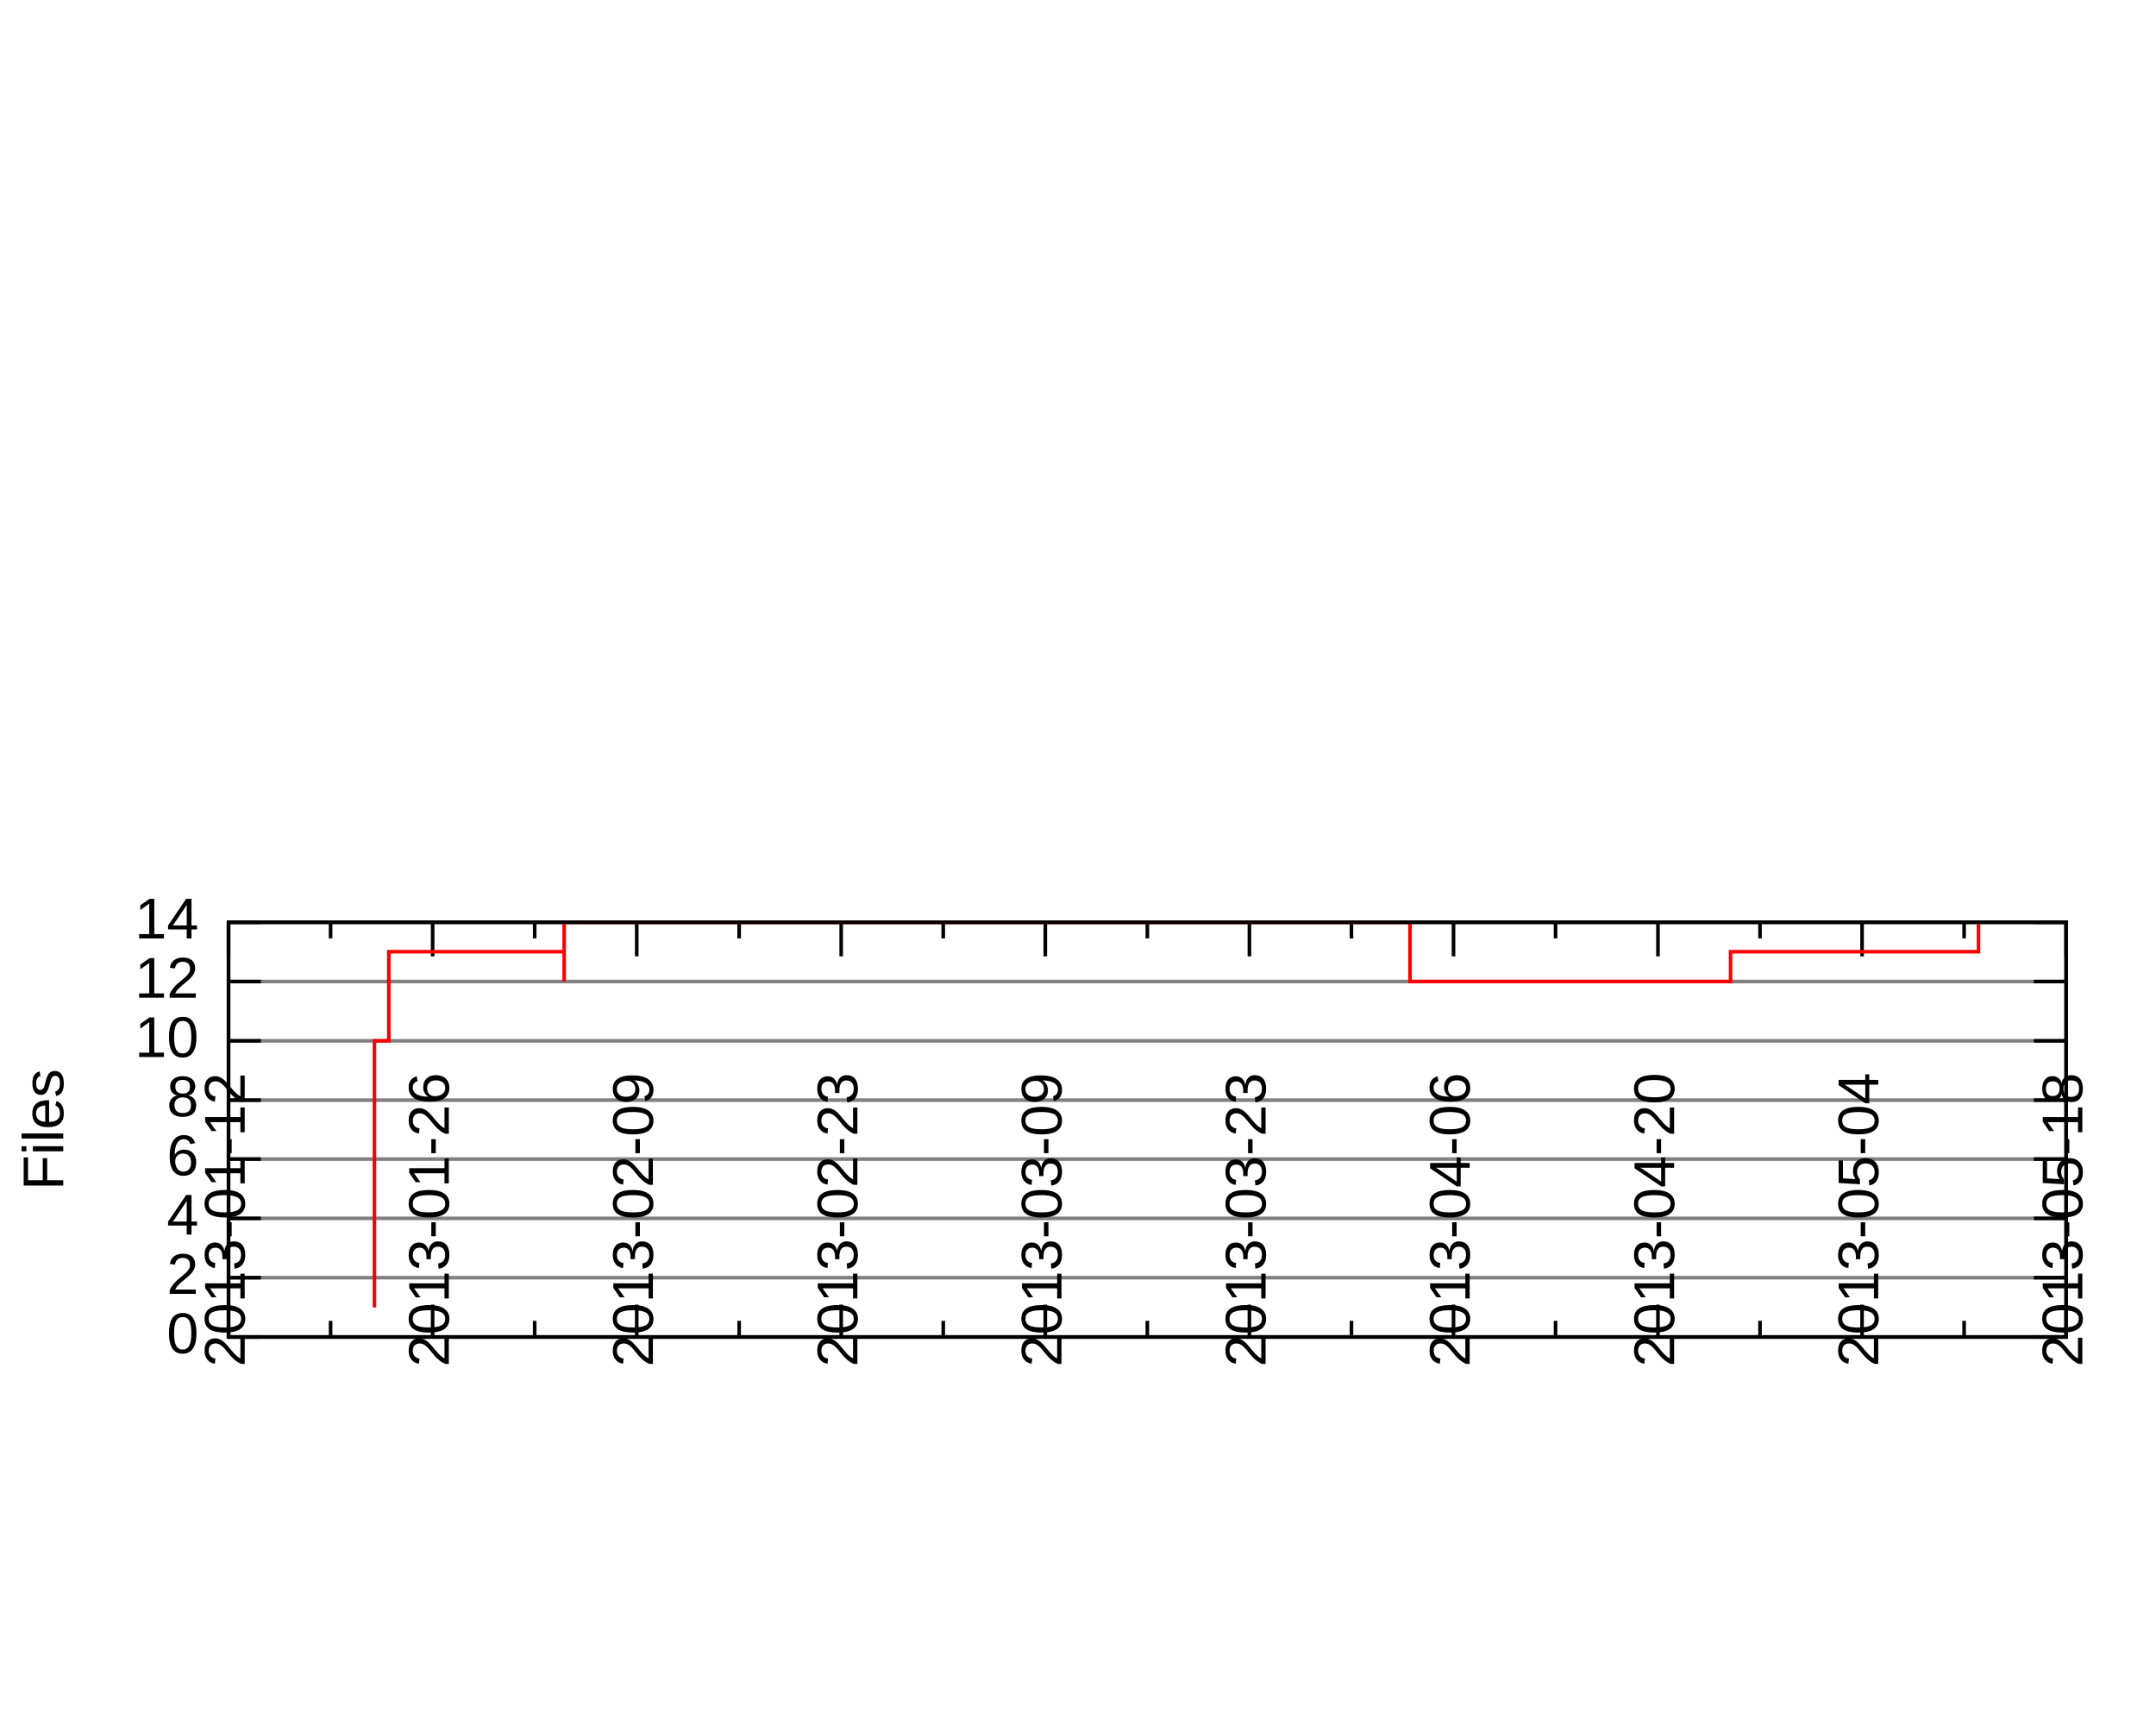
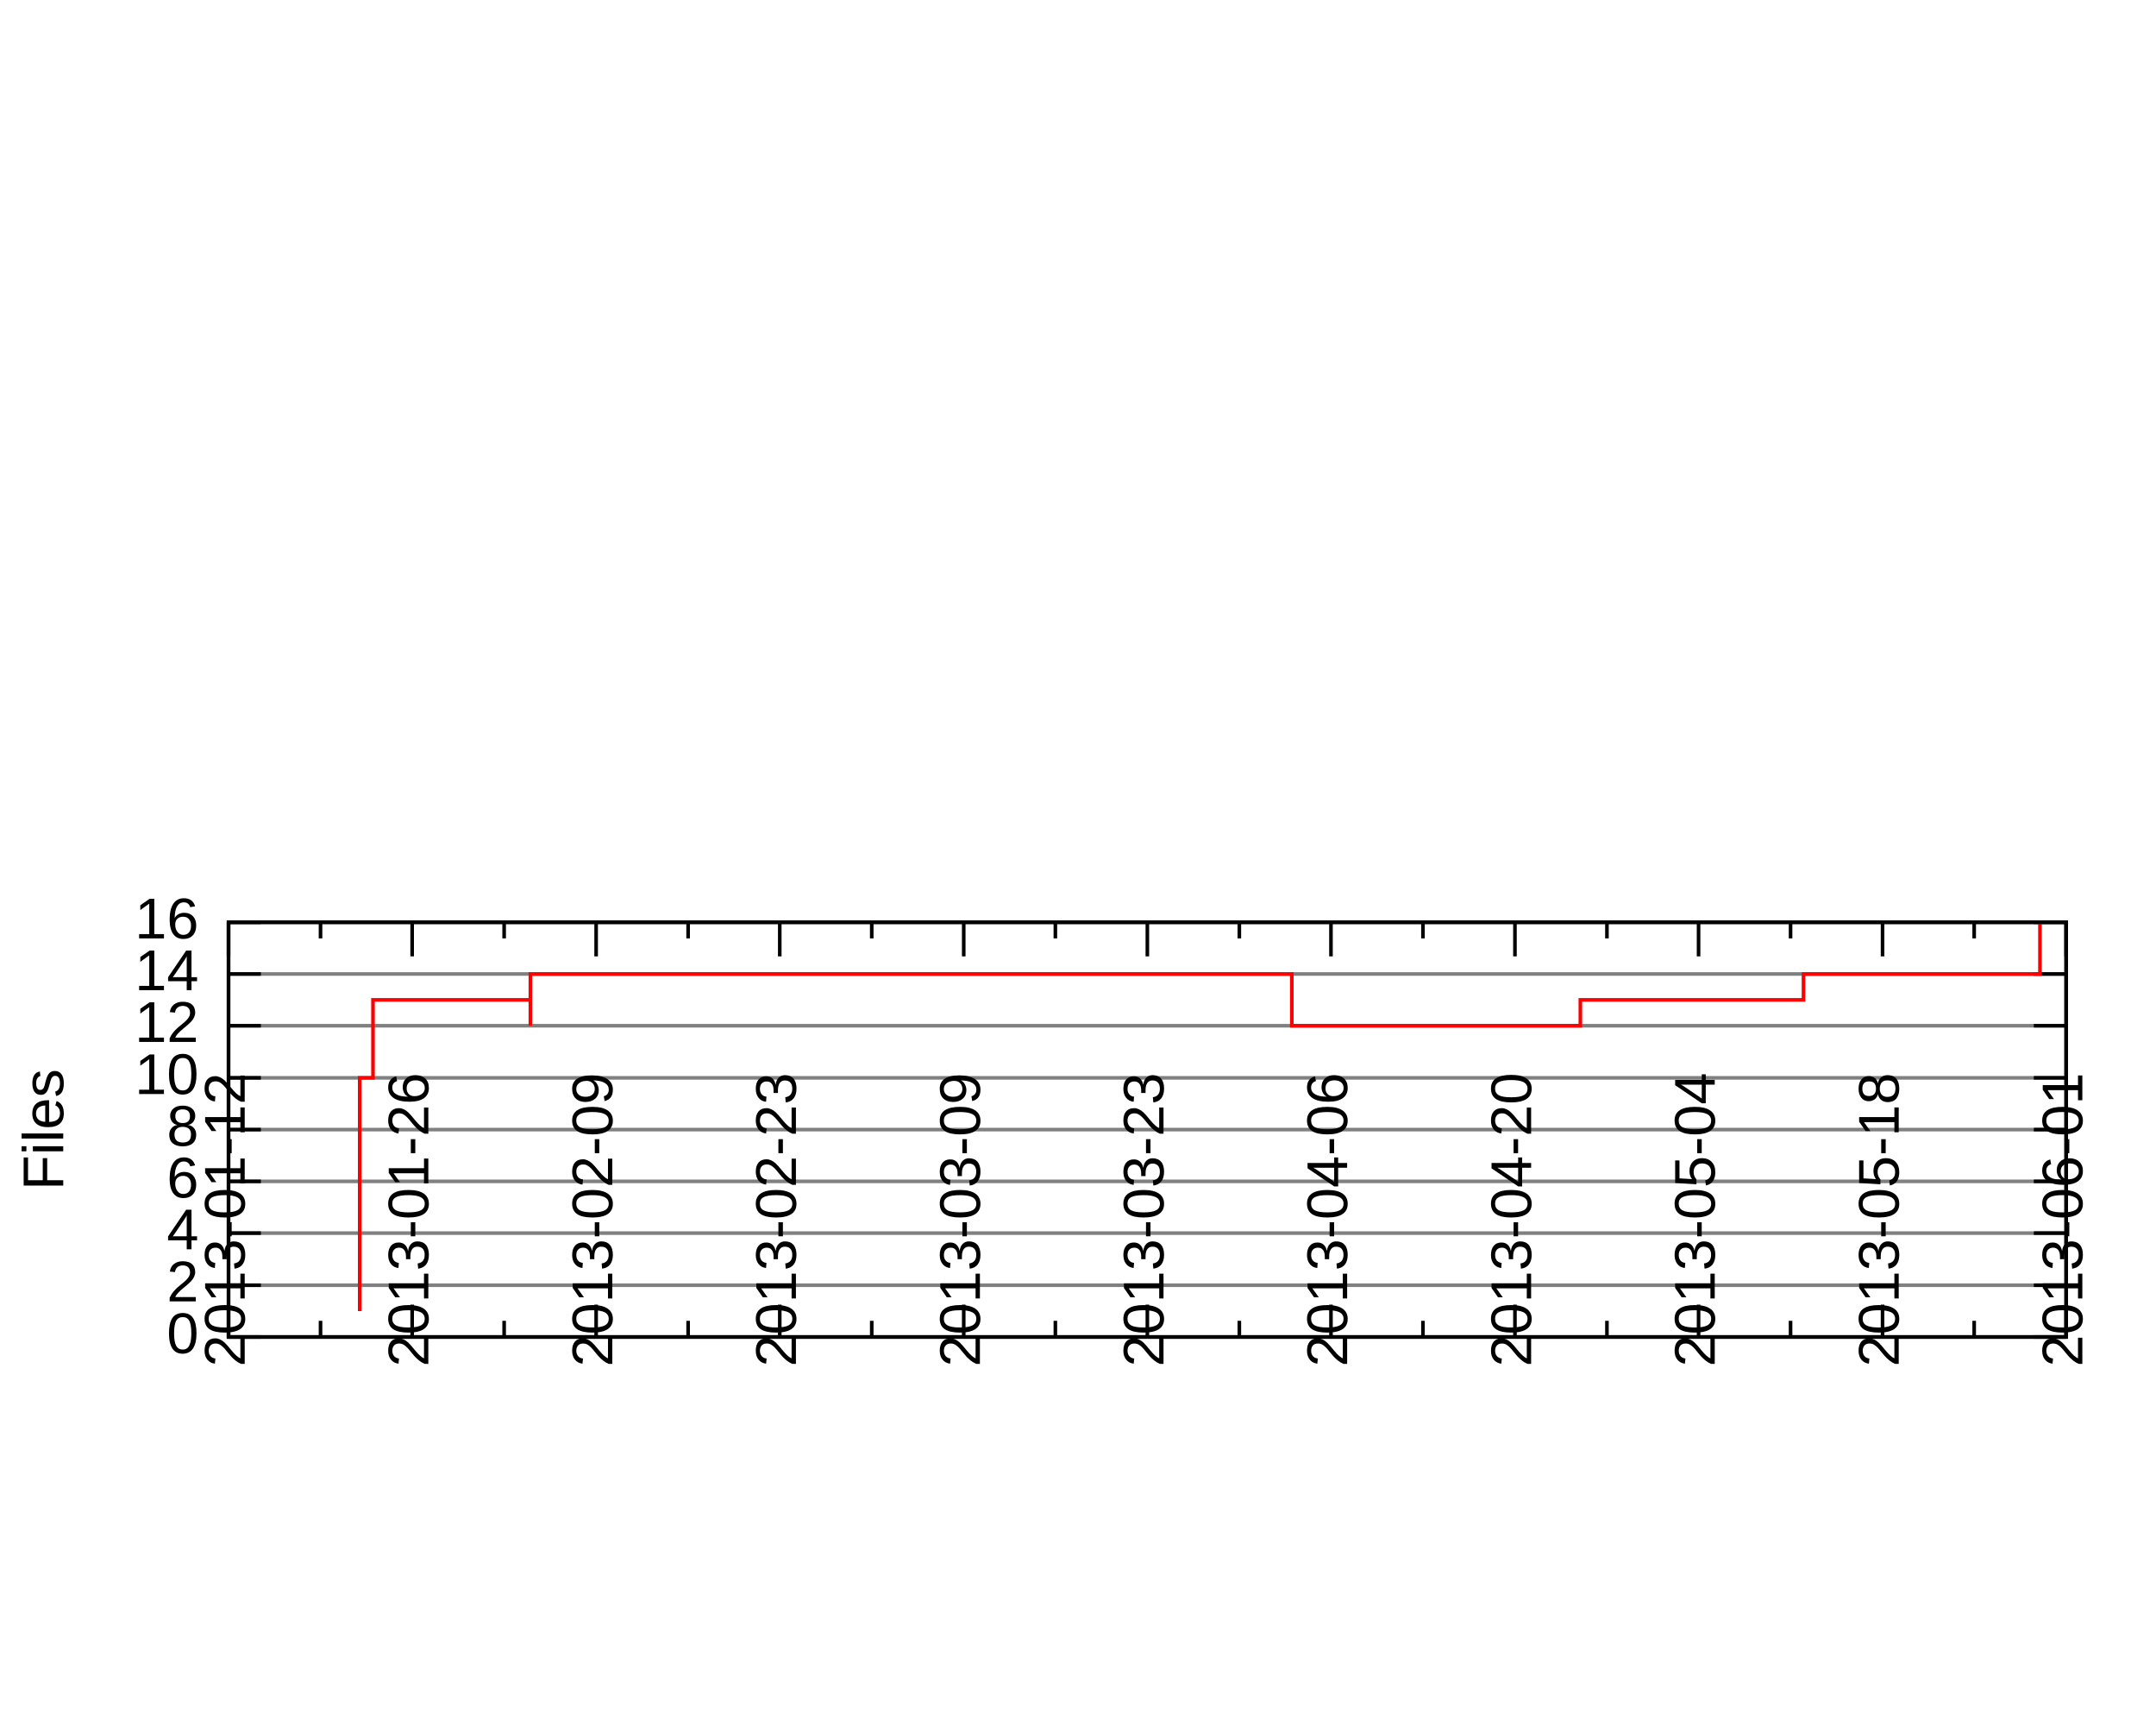
<svg xmlns="http://www.w3.org/2000/svg" xmlns:xlink="http://www.w3.org/1999/xlink" width="600" height="480" viewBox="0 0 600 480">
  <g id="gnuplot_canvas">
    <rect x="0" y="0" width="600" height="480" fill="none" />
    <defs>
      <circle id="gpDot" r="0.5" stroke-width="0.5" />
      <path id="gpPt0" stroke-width="0.222" stroke="currentColor" d="M-1,0 h2 M0,-1 v2" />
      <path id="gpPt1" stroke-width="0.222" stroke="currentColor" d="M-1,-1 L1,1 M1,-1 L-1,1" />
      <path id="gpPt2" stroke-width="0.222" stroke="currentColor" d="M-1,0 L1,0 M0,-1 L0,1 M-1,-1 L1,1 M-1,1 L1,-1" />
      <rect id="gpPt3" stroke-width="0.222" stroke="currentColor" x="-1" y="-1" width="2" height="2" />
      <rect id="gpPt4" stroke-width="0.222" stroke="currentColor" fill="currentColor" x="-1" y="-1" width="2" height="2" />
      <circle id="gpPt5" stroke-width="0.222" stroke="currentColor" cx="0" cy="0" r="1" />
      <use xlink:href="#gpPt5" id="gpPt6" fill="currentColor" stroke="none" />
      <path id="gpPt7" stroke-width="0.222" stroke="currentColor" d="M0,-1.33 L-1.33,0.67 L1.33,0.67 z" />
      <use xlink:href="#gpPt7" id="gpPt8" fill="currentColor" stroke="none" />
      <use xlink:href="#gpPt7" id="gpPt9" stroke="currentColor" transform="rotate(180)" />
      <use xlink:href="#gpPt9" id="gpPt10" fill="currentColor" stroke="none" />
      <use xlink:href="#gpPt3" id="gpPt11" stroke="currentColor" transform="rotate(45)" />
      <use xlink:href="#gpPt11" id="gpPt12" fill="currentColor" stroke="none" />
    </defs>
    <g style="fill:none; color:white; stroke:currentColor; stroke-width:1.00; stroke-linecap:butt; stroke-linejoin:miter">
</g>
    <g style="fill:none; color:black; stroke:currentColor; stroke-width:1.00; stroke-linecap:butt; stroke-linejoin:miter">
</g>
    <g style="fill:none; color:gray; stroke:currentColor; stroke-width:1.00; stroke-linecap:butt; stroke-linejoin:miter">
      <path class="gridline" d="M63.6,372.0 L575.0,372.0  h0.01" />
    </g>
    <g style="fill:none; color:black; stroke:currentColor; stroke-width:1.00; stroke-linecap:butt; stroke-linejoin:miter">
      <path d="M63.6,372.0 L72.6,372.0 M575.0,372.0 L566.0,372.0  h0.01" />
      <g transform="translate(55.3,376.5)" style="stroke:none; fill:black; font-family:Arial; font-size:12.00pt; text-anchor:end">
        <text> 0</text>
      </g>
    </g>
    <g style="fill:none; color:gray; stroke:currentColor; stroke-width:1.00; stroke-linecap:butt; stroke-linejoin:miter">
-       <path class="gridline" d="M63.6,355.5 L575.0,355.5  h0.01" />
+       <path class="gridline" d="M63.6,357.6 L575.0,357.6  h0.01" />
    </g>
    <g style="fill:none; color:black; stroke:currentColor; stroke-width:1.00; stroke-linecap:butt; stroke-linejoin:miter">
-       <path d="M63.6,355.5 L72.6,355.5 M575.0,355.5 L566.0,355.5  h0.01" />
-       <g transform="translate(55.3,360.0)" style="stroke:none; fill:black; font-family:Arial; font-size:12.00pt; text-anchor:end">
+       <path d="M63.6,357.6 L72.6,357.6 M575.0,357.6 L566.0,357.6  h0.01" />
+       <g transform="translate(55.3,362.1)" style="stroke:none; fill:black; font-family:Arial; font-size:12.00pt; text-anchor:end">
        <text> 2</text>
      </g>
    </g>
    <g style="fill:none; color:gray; stroke:currentColor; stroke-width:1.00; stroke-linecap:butt; stroke-linejoin:miter">
-       <path class="gridline" d="M63.6,339.0 L575.0,339.0  h0.01" />
+       <path class="gridline" d="M63.6,343.1 L575.0,343.1  h0.01" />
    </g>
    <g style="fill:none; color:black; stroke:currentColor; stroke-width:1.00; stroke-linecap:butt; stroke-linejoin:miter">
-       <path d="M63.6,339.0 L72.6,339.0 M575.0,339.0 L566.0,339.0  h0.01" />
-       <g transform="translate(55.3,343.5)" style="stroke:none; fill:black; font-family:Arial; font-size:12.00pt; text-anchor:end">
+       <path d="M63.6,343.1 L72.6,343.1 M575.0,343.1 L566.0,343.1  h0.01" />
+       <g transform="translate(55.3,347.6)" style="stroke:none; fill:black; font-family:Arial; font-size:12.00pt; text-anchor:end">
        <text> 4</text>
      </g>
    </g>
    <g style="fill:none; color:gray; stroke:currentColor; stroke-width:1.00; stroke-linecap:butt; stroke-linejoin:miter">
-       <path class="gridline" d="M63.6,322.5 L575.0,322.5  h0.01" />
+       <path class="gridline" d="M63.6,328.7 L575.0,328.7  h0.01" />
    </g>
    <g style="fill:none; color:black; stroke:currentColor; stroke-width:1.00; stroke-linecap:butt; stroke-linejoin:miter">
-       <path d="M63.6,322.5 L72.6,322.5 M575.0,322.5 L566.0,322.5  h0.01" />
-       <g transform="translate(55.3,327.0)" style="stroke:none; fill:black; font-family:Arial; font-size:12.00pt; text-anchor:end">
+       <path d="M63.6,328.7 L72.6,328.7 M575.0,328.7 L566.0,328.7  h0.01" />
+       <g transform="translate(55.3,333.2)" style="stroke:none; fill:black; font-family:Arial; font-size:12.00pt; text-anchor:end">
        <text> 6</text>
      </g>
    </g>
    <g style="fill:none; color:gray; stroke:currentColor; stroke-width:1.00; stroke-linecap:butt; stroke-linejoin:miter">
-       <path class="gridline" d="M63.6,306.1 L575.0,306.1  h0.01" />
+       <path class="gridline" d="M63.6,314.3 L575.0,314.3  h0.01" />
    </g>
    <g style="fill:none; color:black; stroke:currentColor; stroke-width:1.00; stroke-linecap:butt; stroke-linejoin:miter">
-       <path d="M63.6,306.1 L72.6,306.1 M575.0,306.1 L566.0,306.1  h0.01" />
-       <g transform="translate(55.3,310.6)" style="stroke:none; fill:black; font-family:Arial; font-size:12.00pt; text-anchor:end">
+       <path d="M63.6,314.3 L72.6,314.3 M575.0,314.3 L566.0,314.3  h0.01" />
+       <g transform="translate(55.3,318.8)" style="stroke:none; fill:black; font-family:Arial; font-size:12.00pt; text-anchor:end">
        <text> 8</text>
      </g>
    </g>
    <g style="fill:none; color:gray; stroke:currentColor; stroke-width:1.00; stroke-linecap:butt; stroke-linejoin:miter">
-       <path class="gridline" d="M63.6,289.6 L575.0,289.6  h0.01" />
+       <path class="gridline" d="M63.6,299.9 L575.0,299.9  h0.01" />
    </g>
    <g style="fill:none; color:black; stroke:currentColor; stroke-width:1.00; stroke-linecap:butt; stroke-linejoin:miter">
-       <path d="M63.6,289.6 L72.6,289.6 M575.0,289.6 L566.0,289.6  h0.01" />
-       <g transform="translate(55.3,294.1)" style="stroke:none; fill:black; font-family:Arial; font-size:12.00pt; text-anchor:end">
+       <path d="M63.6,299.9 L72.6,299.9 M575.0,299.9 L566.0,299.9  h0.01" />
+       <g transform="translate(55.3,304.4)" style="stroke:none; fill:black; font-family:Arial; font-size:12.00pt; text-anchor:end">
        <text> 10</text>
      </g>
    </g>
    <g style="fill:none; color:gray; stroke:currentColor; stroke-width:1.00; stroke-linecap:butt; stroke-linejoin:miter">
-       <path class="gridline" d="M63.6,273.1 L575.0,273.1  h0.01" />
+       <path class="gridline" d="M63.6,285.4 L575.0,285.4  h0.01" />
    </g>
    <g style="fill:none; color:black; stroke:currentColor; stroke-width:1.00; stroke-linecap:butt; stroke-linejoin:miter">
-       <path d="M63.6,273.1 L72.6,273.1 M575.0,273.1 L566.0,273.1  h0.01" />
-       <g transform="translate(55.3,277.6)" style="stroke:none; fill:black; font-family:Arial; font-size:12.00pt; text-anchor:end">
+       <path d="M63.6,285.4 L72.6,285.4 M575.0,285.4 L566.0,285.4  h0.01" />
+       <g transform="translate(55.3,289.9)" style="stroke:none; fill:black; font-family:Arial; font-size:12.00pt; text-anchor:end">
        <text> 12</text>
+       </g>
+     </g>
+     <g style="fill:none; color:gray; stroke:currentColor; stroke-width:1.00; stroke-linecap:butt; stroke-linejoin:miter">
+       <path class="gridline" d="M63.6,271.0 L575.0,271.0  h0.01" />
+     </g>
+     <g style="fill:none; color:black; stroke:currentColor; stroke-width:1.00; stroke-linecap:butt; stroke-linejoin:miter">
+       <path d="M63.6,271.0 L72.6,271.0 M575.0,271.0 L566.0,271.0  h0.01" />
+       <g transform="translate(55.3,275.5)" style="stroke:none; fill:black; font-family:Arial; font-size:12.00pt; text-anchor:end">
+         <text> 14</text>
      </g>
    </g>
    <g style="fill:none; color:gray; stroke:currentColor; stroke-width:1.00; stroke-linecap:butt; stroke-linejoin:miter">
      <path class="gridline" d="M63.6,256.6 L575.0,256.6  h0.01" />
    </g>
    <g style="fill:none; color:black; stroke:currentColor; stroke-width:1.00; stroke-linecap:butt; stroke-linejoin:miter">
      <path d="M63.6,256.6 L72.6,256.6 M575.0,256.6 L566.0,256.6  h0.01" />
      <g transform="translate(55.3,261.1)" style="stroke:none; fill:black; font-family:Arial; font-size:12.00pt; text-anchor:end">
-         <text> 14</text>
+         <text> 16</text>
      </g>
      <path d="M63.6,372.0 L63.6,363.0 M63.6,256.6 L63.6,265.6  h0.01" />
      <g transform="translate(68.1,380.3) rotate(-90)" style="stroke:none; fill:black; font-family:Arial; font-size:12.00pt; text-anchor:start">
        <text>2013-01-12</text>
      </g>
-       <path d="M92.0,372.0 L92.0,367.5 M92.0,256.6 L92.0,261.1 M120.4,372.0 L120.4,363.0 M120.4,256.6 L120.4,265.6     h0.01" />
-       <g transform="translate(124.9,380.3) rotate(-90)" style="stroke:none; fill:black; font-family:Arial; font-size:12.00pt; text-anchor:start">
+       <path d="M89.2,372.0 L89.2,367.5 M89.2,256.6 L89.2,261.1 M114.7,372.0 L114.7,363.0 M114.7,256.6 L114.7,265.6     h0.01" />
+       <g transform="translate(119.2,380.3) rotate(-90)" style="stroke:none; fill:black; font-family:Arial; font-size:12.00pt; text-anchor:start">
        <text>2013-01-26</text>
      </g>
-       <path d="M148.8,372.0 L148.8,367.5 M148.8,256.6 L148.8,261.1 M177.2,372.0 L177.2,363.0 M177.2,256.6 L177.2,265.6     h0.01" />
-       <g transform="translate(181.7,380.3) rotate(-90)" style="stroke:none; fill:black; font-family:Arial; font-size:12.00pt; text-anchor:start">
+       <path d="M140.3,372.0 L140.3,367.5 M140.3,256.6 L140.3,261.1 M165.9,372.0 L165.9,363.0 M165.9,256.6 L165.9,265.6     h0.01" />
+       <g transform="translate(170.4,380.3) rotate(-90)" style="stroke:none; fill:black; font-family:Arial; font-size:12.00pt; text-anchor:start">
        <text>2013-02-09</text>
      </g>
-       <path d="M205.7,372.0 L205.7,367.5 M205.7,256.6 L205.7,261.1 M234.1,372.0 L234.1,363.0 M234.1,256.6 L234.1,265.6     h0.01" />
-       <g transform="translate(238.6,380.3) rotate(-90)" style="stroke:none; fill:black; font-family:Arial; font-size:12.00pt; text-anchor:start">
+       <path d="M191.5,372.0 L191.5,367.5 M191.5,256.6 L191.5,261.1 M217.0,372.0 L217.0,363.0 M217.0,256.6 L217.0,265.6     h0.01" />
+       <g transform="translate(221.5,380.3) rotate(-90)" style="stroke:none; fill:black; font-family:Arial; font-size:12.00pt; text-anchor:start">
        <text>2013-02-23</text>
      </g>
-       <path d="M262.5,372.0 L262.5,367.5 M262.5,256.6 L262.5,261.1 M290.9,372.0 L290.9,363.0 M290.9,256.6 L290.9,265.6     h0.01" />
-       <g transform="translate(295.4,380.3) rotate(-90)" style="stroke:none; fill:black; font-family:Arial; font-size:12.00pt; text-anchor:start">
+       <path d="M242.6,372.0 L242.6,367.5 M242.6,256.6 L242.6,261.1 M268.2,372.0 L268.2,363.0 M268.2,256.6 L268.2,265.6     h0.01" />
+       <g transform="translate(272.7,380.3) rotate(-90)" style="stroke:none; fill:black; font-family:Arial; font-size:12.00pt; text-anchor:start">
        <text>2013-03-09</text>
      </g>
-       <path d="M319.3,372.0 L319.3,367.5 M319.3,256.6 L319.3,261.1 M347.7,372.0 L347.7,363.0 M347.7,256.6 L347.7,265.6     h0.01" />
-       <g transform="translate(352.2,380.3) rotate(-90)" style="stroke:none; fill:black; font-family:Arial; font-size:12.00pt; text-anchor:start">
+       <path d="M293.7,372.0 L293.7,367.5 M293.7,256.6 L293.7,261.1 M319.3,372.0 L319.3,363.0 M319.3,256.6 L319.3,265.6     h0.01" />
+       <g transform="translate(323.8,380.3) rotate(-90)" style="stroke:none; fill:black; font-family:Arial; font-size:12.00pt; text-anchor:start">
        <text>2013-03-23</text>
      </g>
-       <path d="M376.1,372.0 L376.1,367.5 M376.1,256.6 L376.1,261.1 M404.5,372.0 L404.5,363.0 M404.5,256.6 L404.5,265.6     h0.01" />
-       <g transform="translate(409.0,380.3) rotate(-90)" style="stroke:none; fill:black; font-family:Arial; font-size:12.00pt; text-anchor:start">
+       <path d="M344.9,372.0 L344.9,367.5 M344.9,256.6 L344.9,261.1 M370.4,372.0 L370.4,363.0 M370.4,256.6 L370.4,265.6     h0.01" />
+       <g transform="translate(374.9,380.3) rotate(-90)" style="stroke:none; fill:black; font-family:Arial; font-size:12.00pt; text-anchor:start">
        <text>2013-04-06</text>
      </g>
-       <path d="M432.9,372.0 L432.9,367.5 M432.9,256.6 L432.9,261.1 M461.4,372.0 L461.4,363.0 M461.4,256.6 L461.4,265.6     h0.01" />
-       <g transform="translate(465.9,380.3) rotate(-90)" style="stroke:none; fill:black; font-family:Arial; font-size:12.00pt; text-anchor:start">
+       <path d="M396.0,372.0 L396.0,367.5 M396.0,256.6 L396.0,261.1 M421.6,372.0 L421.6,363.0 M421.6,256.6 L421.6,265.6     h0.01" />
+       <g transform="translate(426.1,380.3) rotate(-90)" style="stroke:none; fill:black; font-family:Arial; font-size:12.00pt; text-anchor:start">
        <text>2013-04-20</text>
      </g>
-       <path d="M489.8,372.0 L489.8,367.5 M489.8,256.6 L489.8,261.1 M518.2,372.0 L518.2,363.0 M518.2,256.6 L518.2,265.6     h0.01" />
-       <g transform="translate(522.7,380.3) rotate(-90)" style="stroke:none; fill:black; font-family:Arial; font-size:12.00pt; text-anchor:start">
+       <path d="M447.2,372.0 L447.2,367.5 M447.2,256.6 L447.2,261.1 M472.7,372.0 L472.7,363.0 M472.7,256.6 L472.7,265.6     h0.01" />
+       <g transform="translate(477.2,380.3) rotate(-90)" style="stroke:none; fill:black; font-family:Arial; font-size:12.00pt; text-anchor:start">
        <text>2013-05-04</text>
      </g>
-       <path d="M546.6,372.0 L546.6,367.5 M546.6,256.6 L546.6,261.1 M575.0,372.0 L575.0,363.0 M575.0,256.6 L575.0,265.6     h0.01" />
+       <path d="M498.3,372.0 L498.3,367.5 M498.3,256.6 L498.3,261.1 M523.9,372.0 L523.9,363.0 M523.9,256.6 L523.9,265.6     h0.01" />
+       <g transform="translate(528.4,380.3) rotate(-90)" style="stroke:none; fill:black; font-family:Arial; font-size:12.00pt; text-anchor:start">
+         <text>2013-05-18</text>
+       </g>
+       <path d="M549.4,372.0 L549.4,367.5 M549.4,256.6 L549.4,261.1 M575.0,372.0 L575.0,363.0 M575.0,256.6 L575.0,265.6     h0.01" />
      <g transform="translate(579.5,380.3) rotate(-90)" style="stroke:none; fill:black; font-family:Arial; font-size:12.00pt; text-anchor:start">
-         <text>2013-05-18</text>
+         <text>2013-06-01</text>
      </g>
      <path d="M63.6,256.6 L63.6,372.0 L575.0,372.0 L575.0,256.6 L63.6,256.6 Z  h0.01" />
      <g transform="translate(17.6,314.3) rotate(270)" style="stroke:none; fill:black; font-family:Arial; font-size:12.00pt; text-anchor:middle">
        <text>Files</text>
      </g>
    </g>
    <g id="gnuplot_plot_1">
      <g style="fill:none; color:red; stroke:currentColor; stroke-width:1.00; stroke-linecap:butt; stroke-linejoin:miter">
-         <path d="M104.2,363.8 L104.2,289.6 L108.2,289.6 L108.2,264.8 L157.0,264.8 L157.0,273.1 L157.0,256.6 L161.0,256.6    L254.4,256.6 L258.4,256.6 L262.5,256.6 L392.4,256.6 L392.4,273.1 L481.6,273.1 L481.6,264.8 L550.6,264.8    L550.6,256.6  h0.01" />
+         <path d="M100.1,364.8 L100.1,299.9 L103.8,299.9 L103.8,278.2 L147.6,278.2 L147.6,285.4 L147.6,271.0 L151.3,271.0    L235.3,271.0 L238.9,271.0 L242.6,271.0 L359.5,271.0 L359.5,285.4 L439.8,285.4 L439.8,278.2 L501.9,278.2    L501.9,271.0 L512.9,271.0 L516.6,271.0 L567.7,271.0 L567.7,256.6  h0.01" />
      </g>
    </g>
    <g style="fill:none; color:black; stroke:currentColor; stroke-width:1.00; stroke-linecap:butt; stroke-linejoin:miter">
      <path d="M63.6,256.6 L63.6,372.0 L575.0,372.0 L575.0,256.6 L63.6,256.6 Z  h0.01" />
    </g>
  </g>
</svg>
